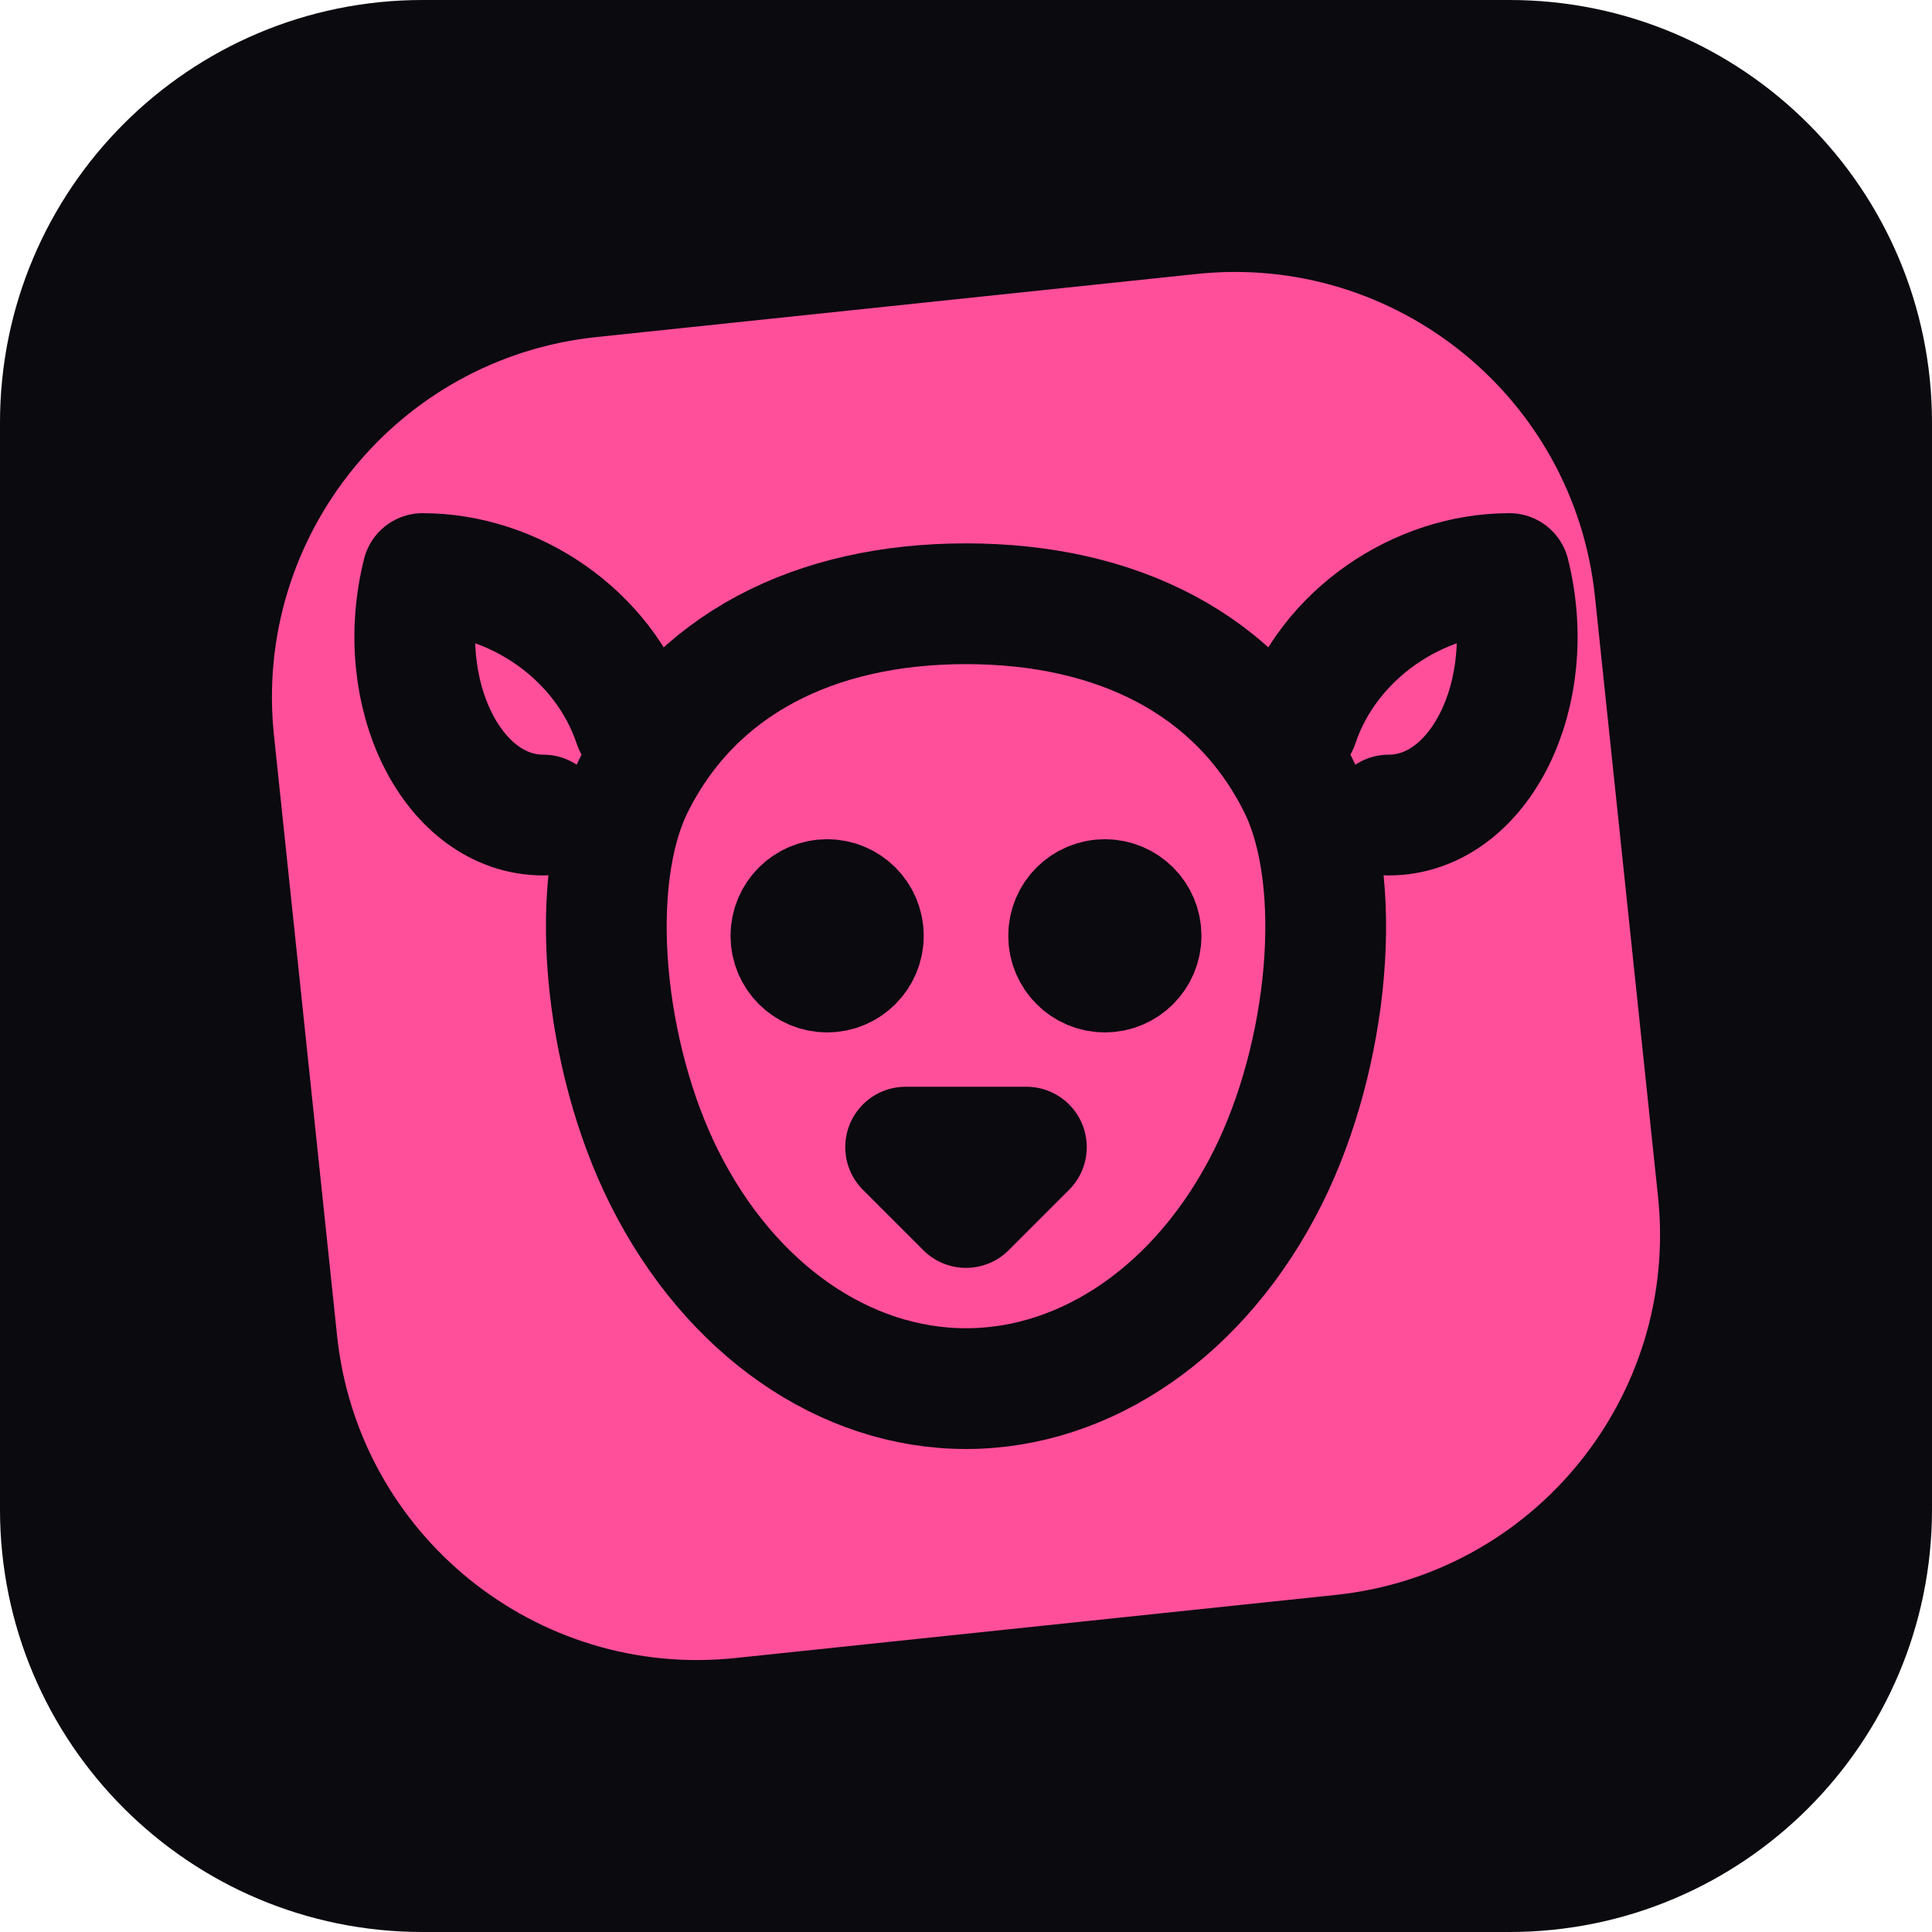
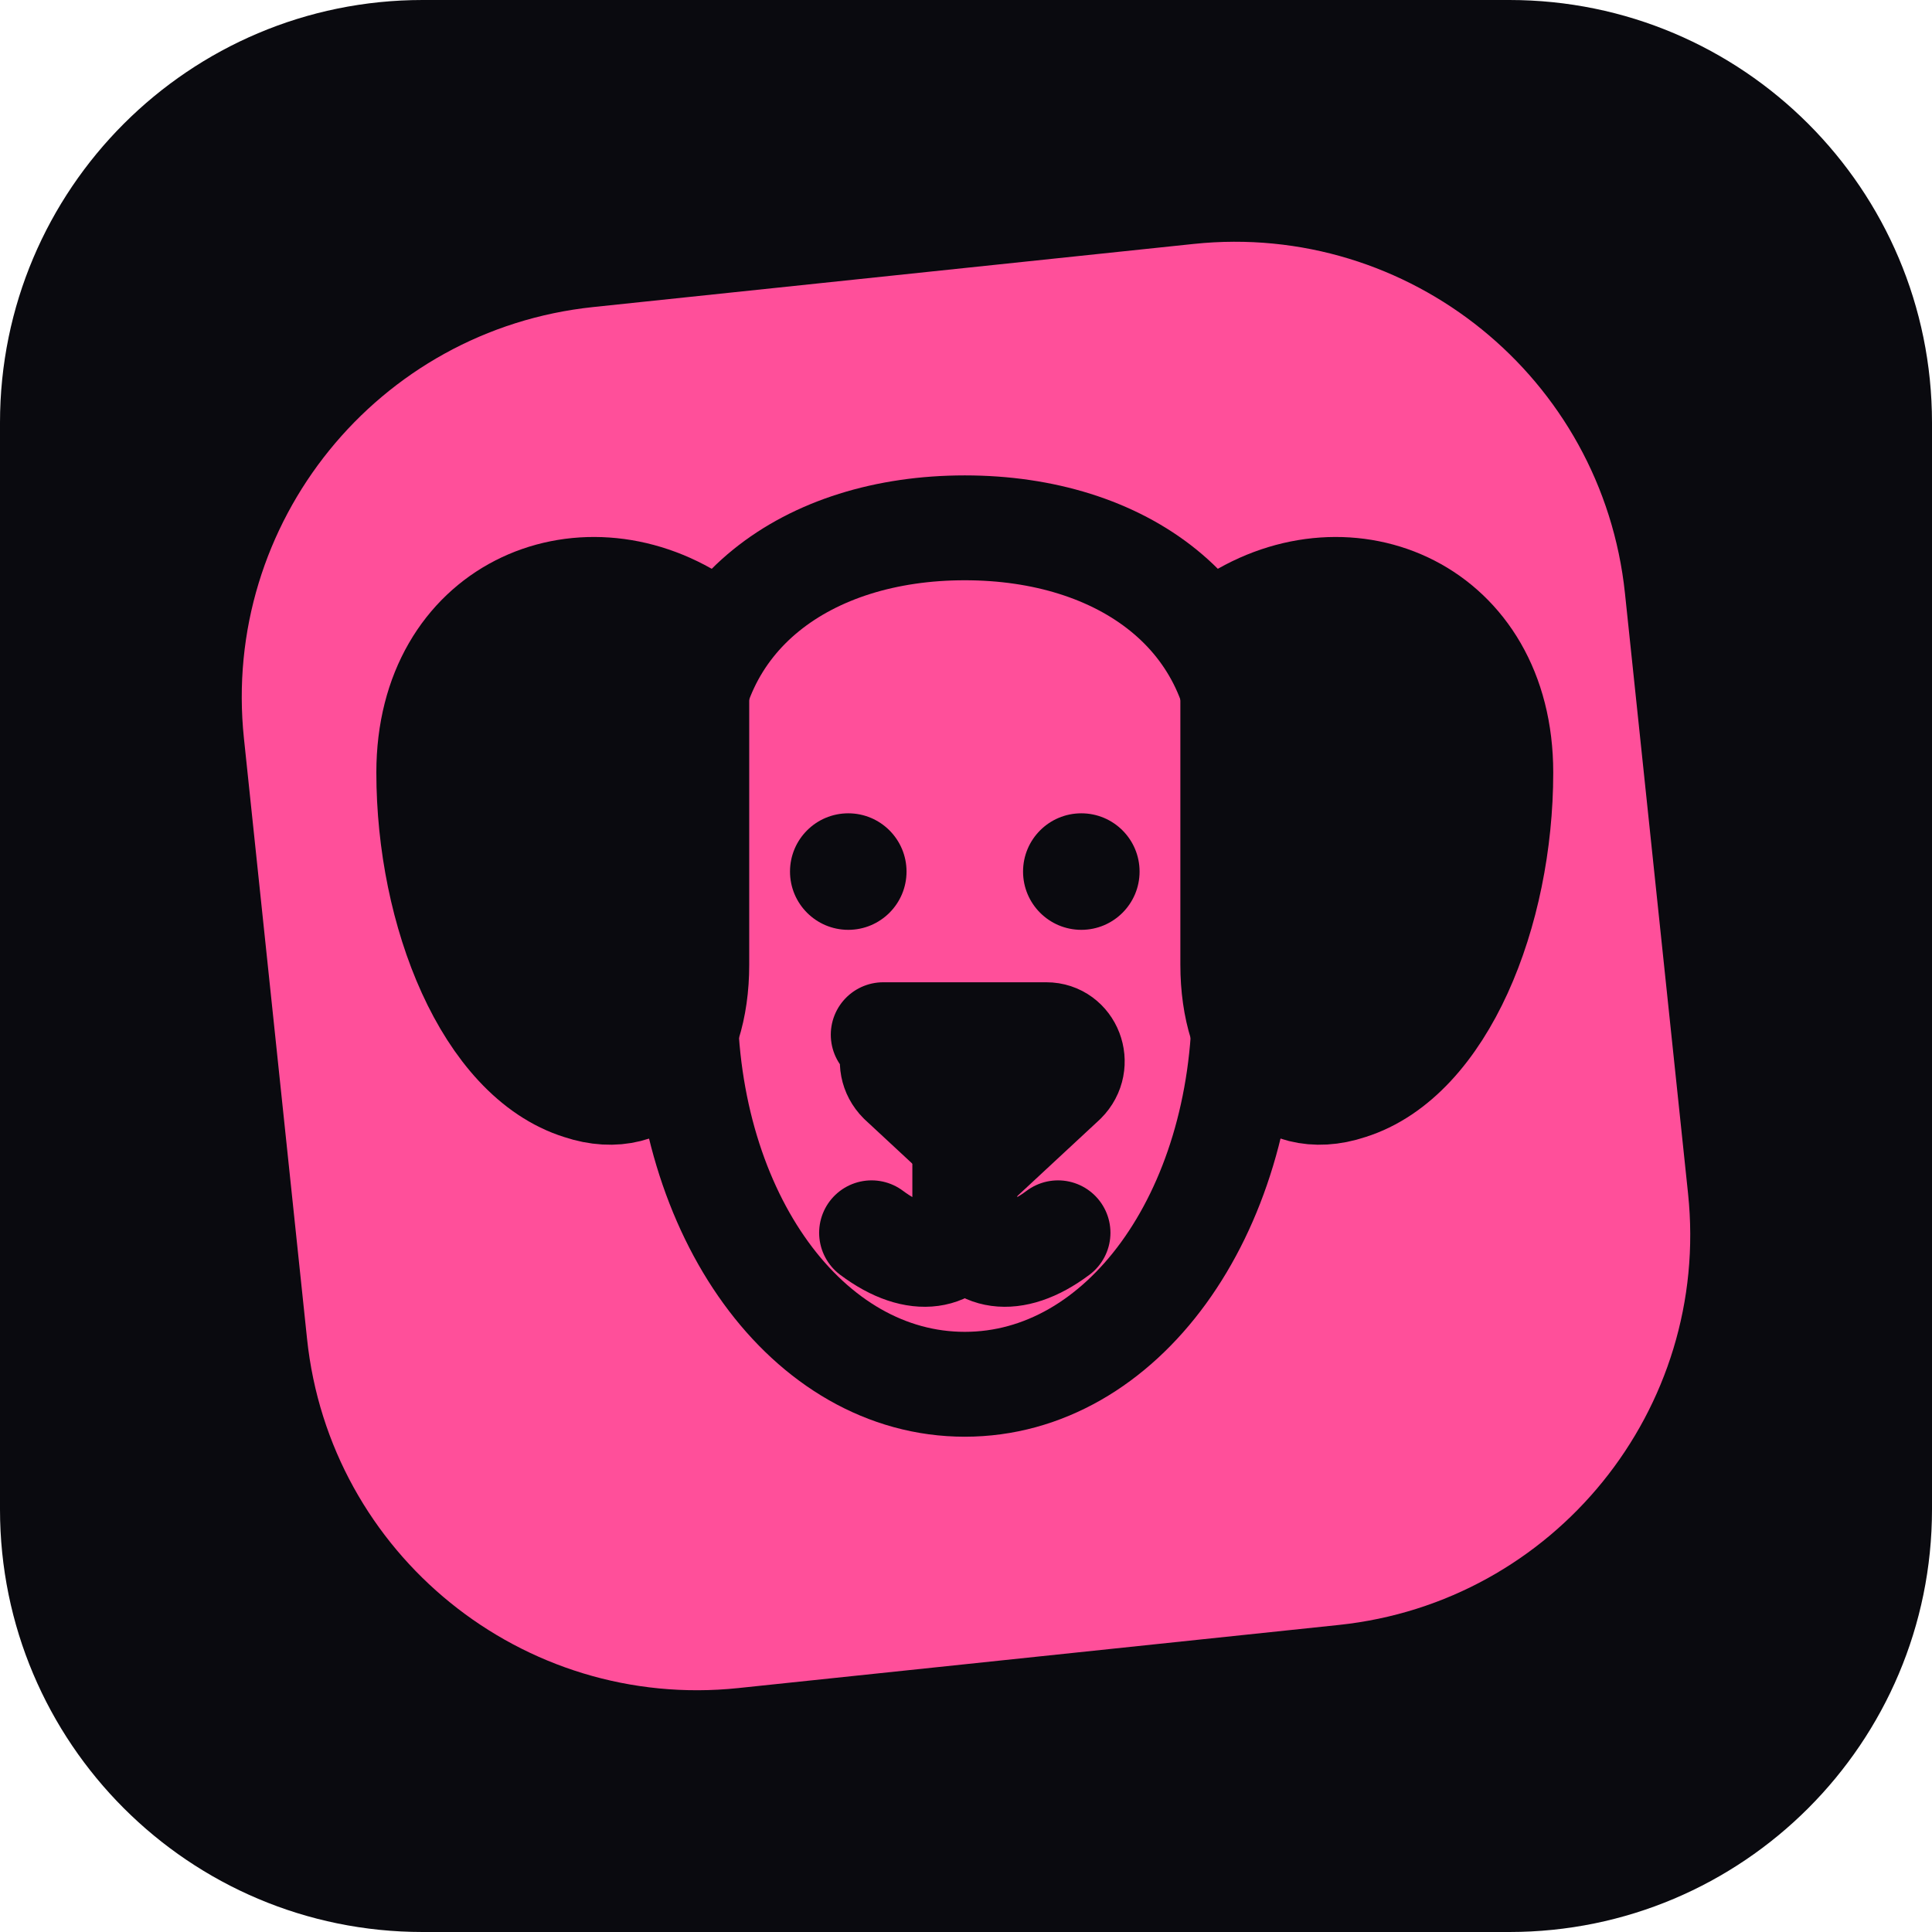
<svg xmlns="http://www.w3.org/2000/svg" viewBox="0 0 64 64">
  <rect width="64" height="64" rx="14" fill="#0A0A0F" />
-   <rect x="10" y="10" width="44" height="44" rx="12" fill="#FF4F9A" transform="rotate(-6 32 32)" />
-   <g transform="translate(8 9)" fill="none" stroke="#0A0A0F" stroke-width="2" stroke-linecap="round" stroke-linejoin="round">
-     <g transform="scale(2)">
-       <path d="M5 9c-1.5 0-2.5-2-2-4 1.5 0 3 1 3.5 2.5" />
-       <path d="M19 9c1.5 0 2.5-2 2-4-1.5 0-3 1-3.5 2.5" />
-       <path d="M6.5 8.5C7.5 6.5 9.5 5.5 12 5.5s4.5 1 5.5 3c.8 1.6.5 4.5-.5 6.5-1.1 2.2-3 3.5-5 3.5s-3.9-1.3-5-3.5c-1-2-1.3-4.9-.5-6.5z" />
-       <circle cx="9.7" cy="11" r="0.6" fill="#0A0A0F" />
-       <circle cx="14.3" cy="11" r="0.6" fill="#0A0A0F" />
-       <path d="M11 14.5h2l-1 1z" />
-     </g>
+   <rect x="9" y="9" width="46" height="46" rx="13" fill="#FF4F9A" transform="rotate(-6 32 32)" />
+   <g transform="translate(8.8 8.8) scale(1.93)" color="#0A0A0F" fill="none" stroke="#0A0A0F" stroke-width="1.8" stroke-linecap="round" stroke-linejoin="round">
+     <path d="M7.2 8.6c0-2.6 2.1-4.1 4.8-4.1s4.8 1.5 4.8 4.1v4c0 3.7-2.1 6.6-4.8 6.6s-4.8-2.9-4.8-6.6z" />
+     <path d="M7.4 6.1C5.4 4.8 2.8 5.9 2.8 8.7c0 2.4 1 4.9 2.6 5.4 1.2.4 2-.6 2-2.1z" fill="currentColor" />
+     <path d="M16.6 6.1c2-1.3 4.6-.2 4.6 2.6 0 2.4-1 4.9-2.6 5.4-1.2.4-2-.6-2-2.1z" fill="currentColor" />
+     <circle cx="10" cy="10.4" r="1" fill="currentColor" stroke="none" />
+     <circle cx="14" cy="10.4" r="1" fill="currentColor" stroke="none" />
+     <path d="M10.6 13.2h2.8c.4 0 .6.5.3.8l-1.4 1.3-1.4-1.3c-.3-.3-.1-.8.3-.8z" fill="currentColor" />
+     <path d="M12 15.3v.9M10.4 16.6c.8.6 1.4.4 1.6-.1.2.5.8.7 1.6.1" />
  </g>
</svg>
